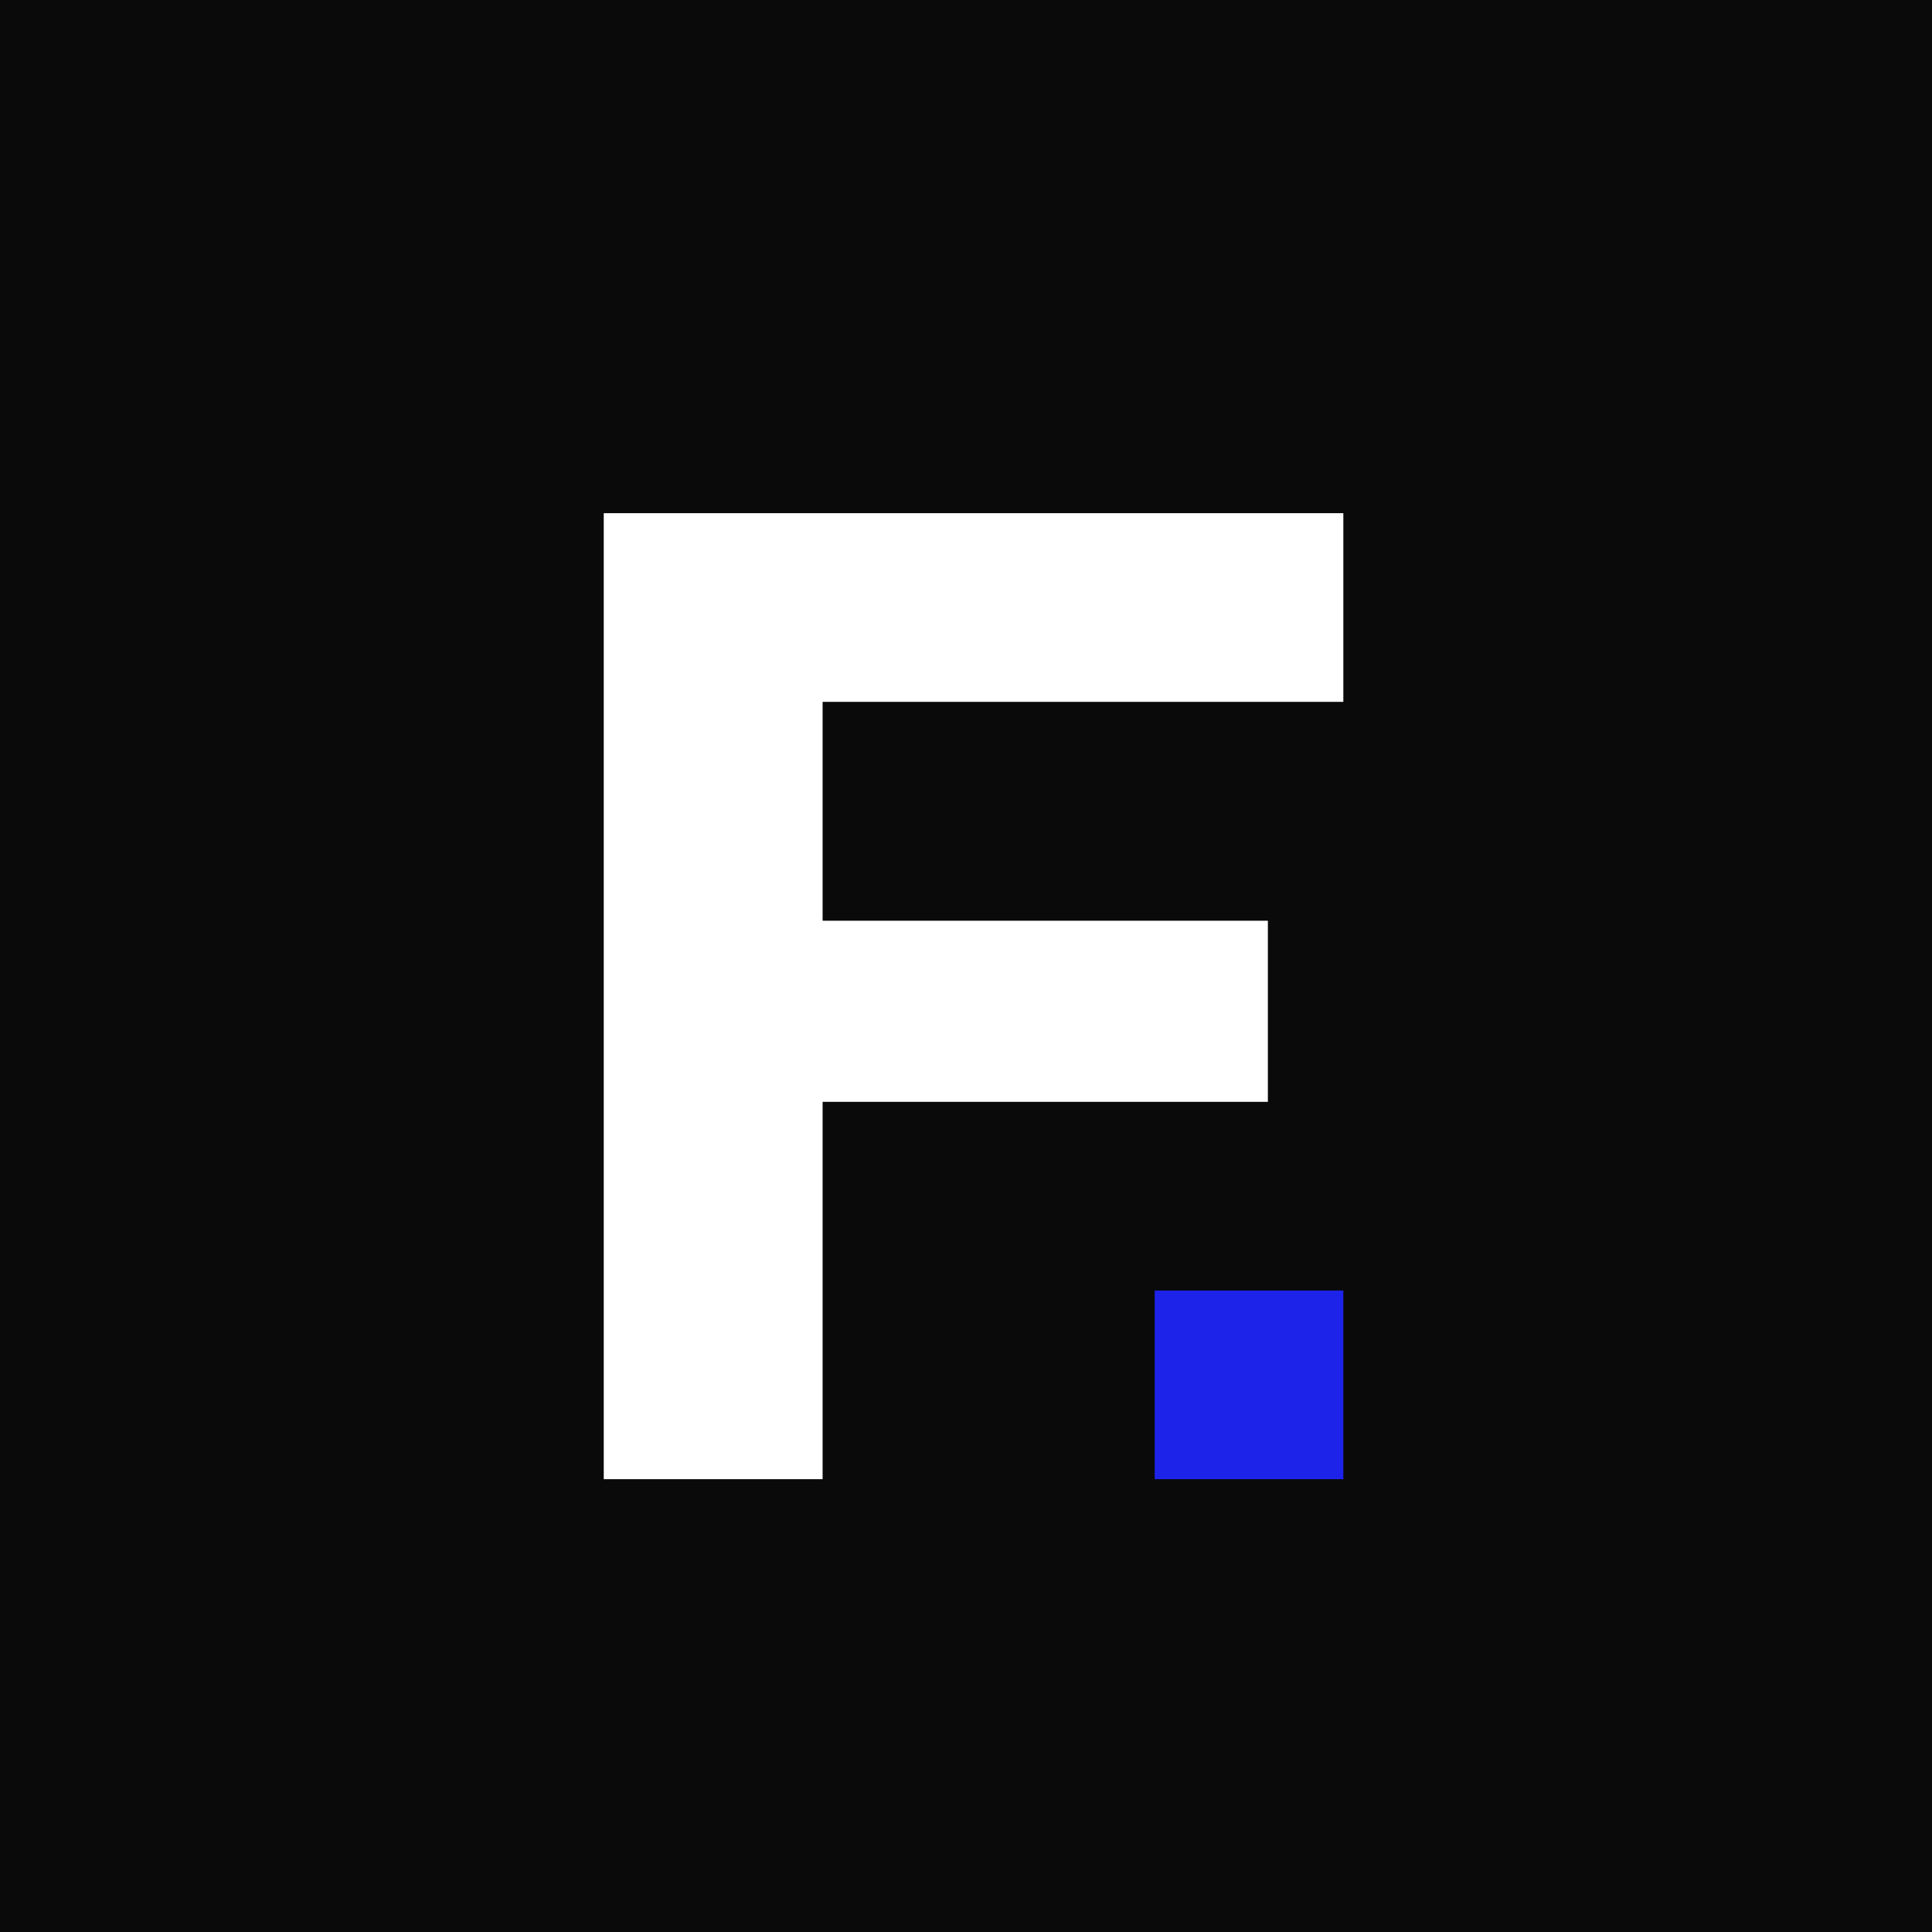
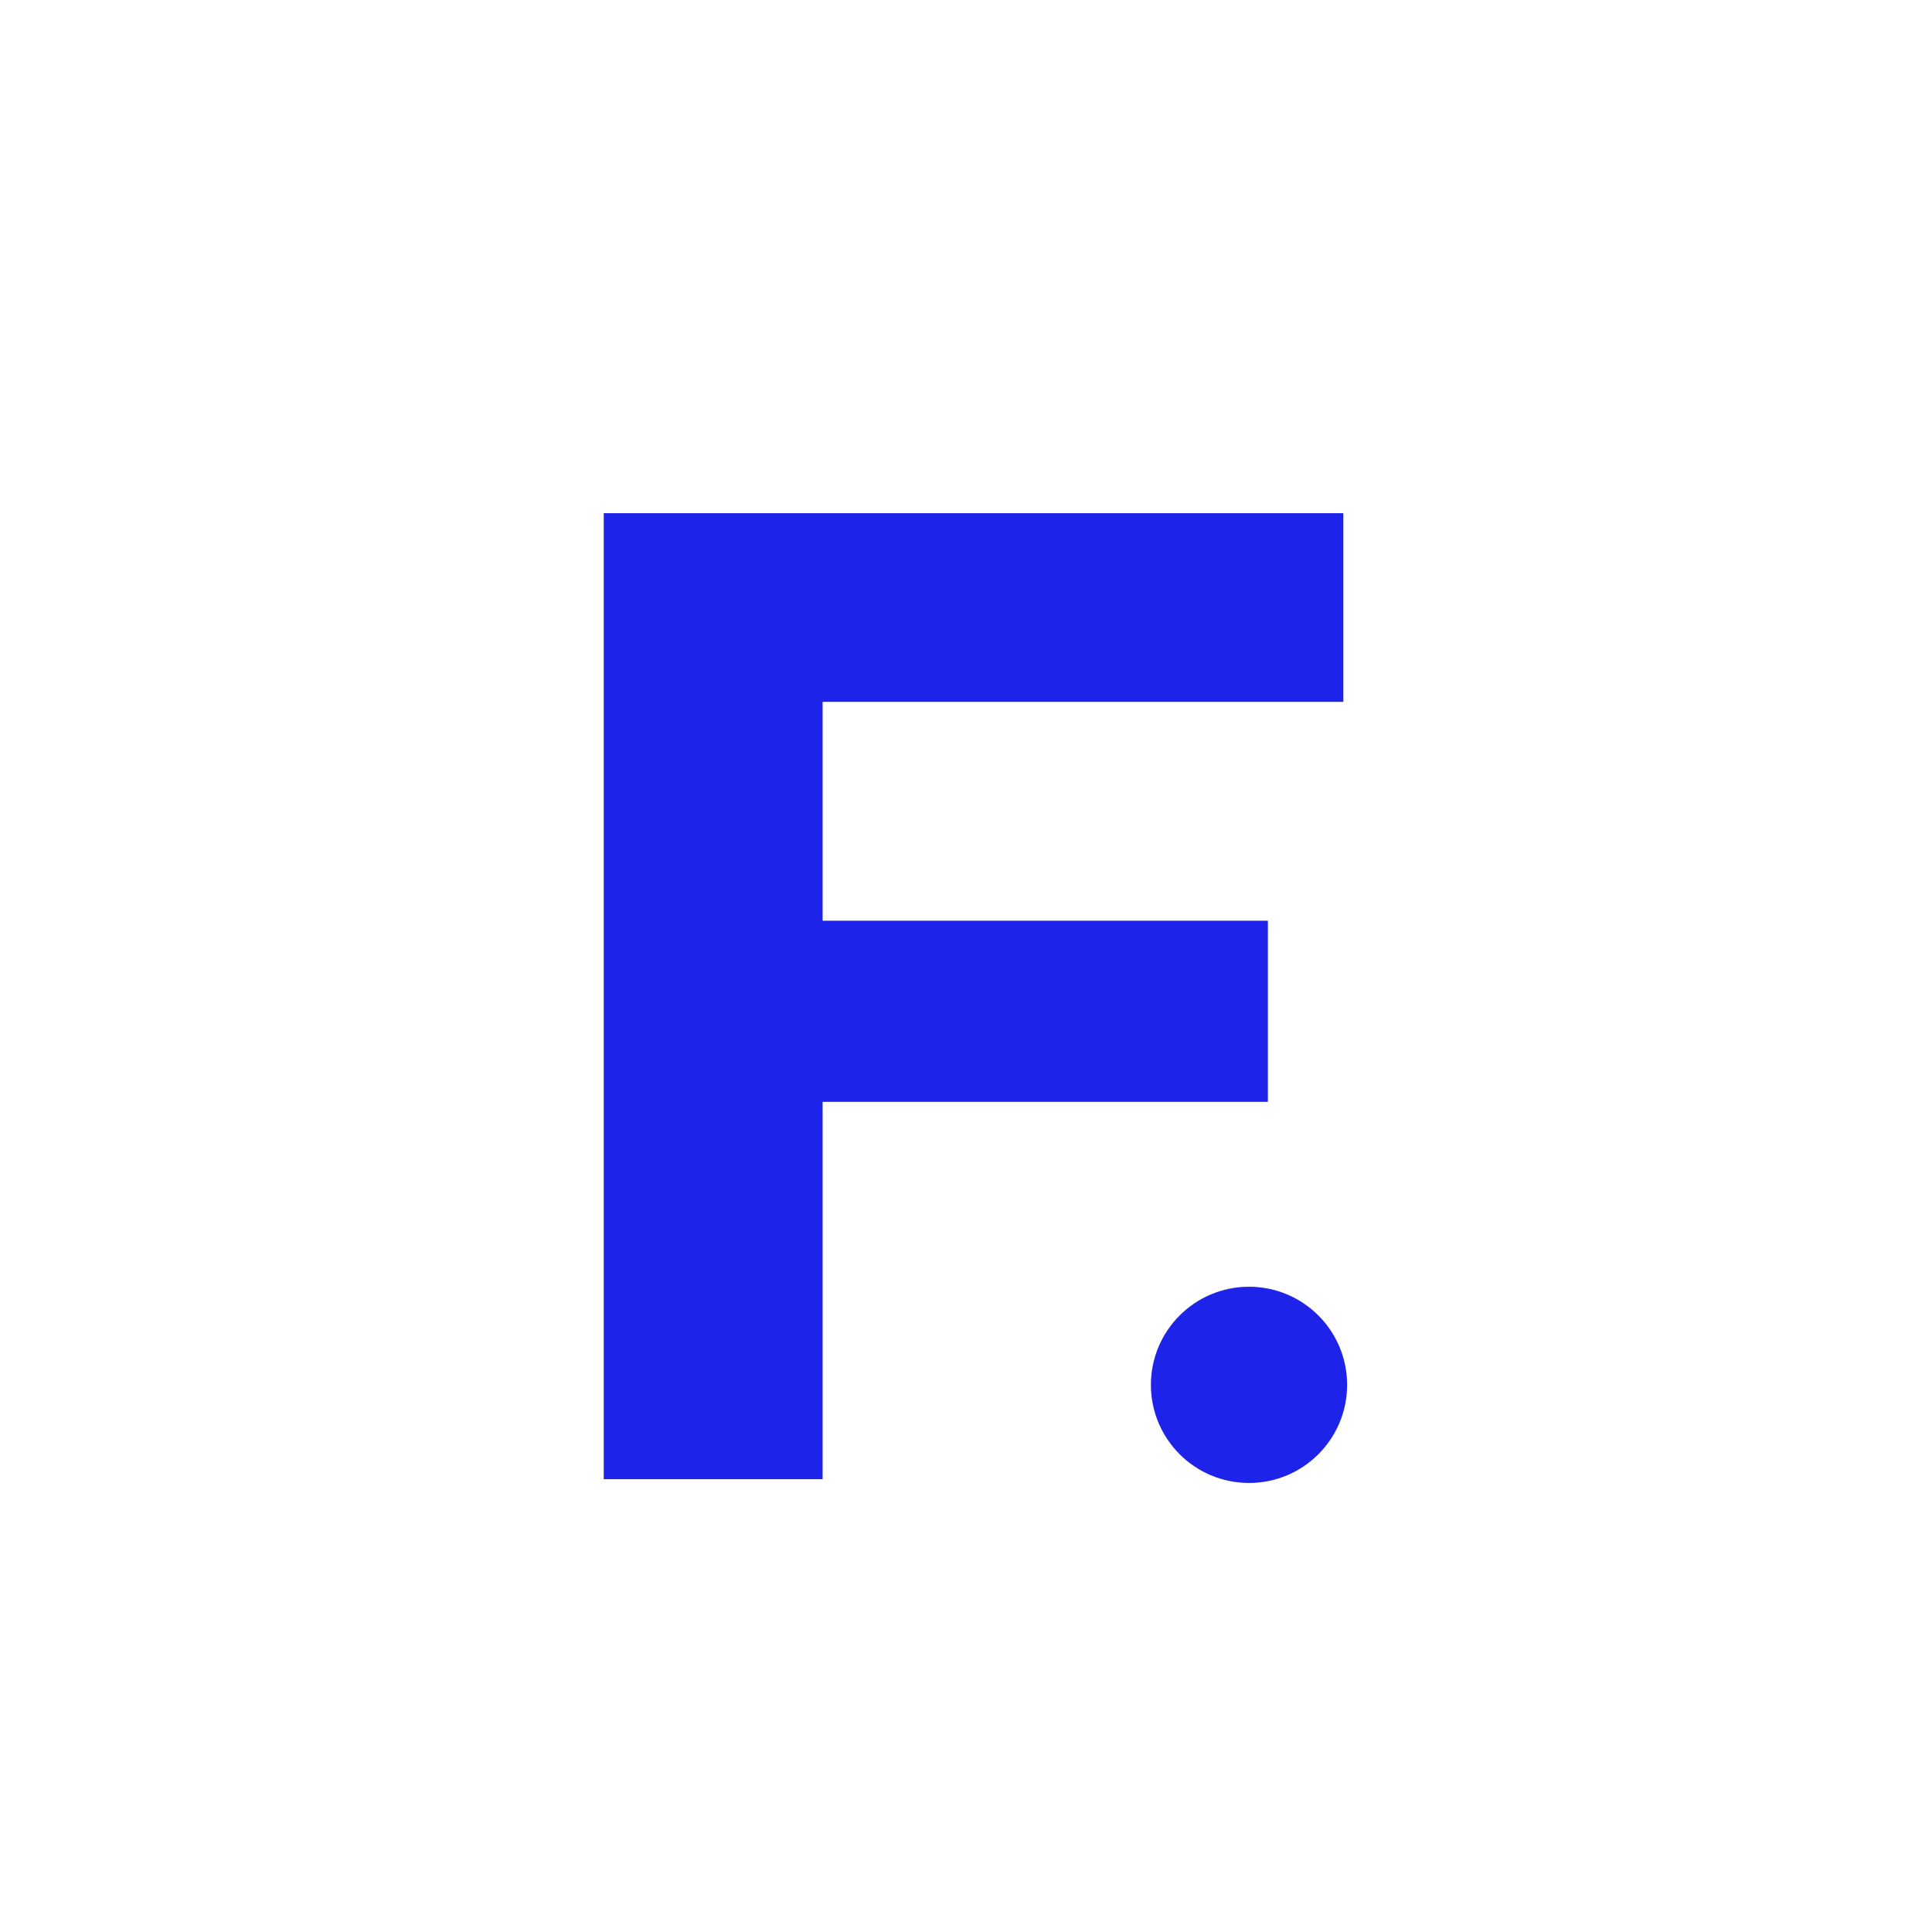
<svg xmlns="http://www.w3.org/2000/svg" viewBox="0 0 512 512">
-   <rect width="512" height="512" fill="#0A0A0A" />
-   <path d="M160 136h196v50H218v58h118v48H218v100h-58z" fill="#FFFFFF" />
-   <rect x="306" y="342" width="50" height="50" fill="#1D23E8" />
+   <rect width="512" height="512" fill="#FFFFFF" />
+   <path d="M160 136h196v50H218v58h118v48H218v100h-58z" fill="#1D23E8" />
+   <circle cx="331" cy="367" r="26" fill="#1D23E8" />
</svg>
